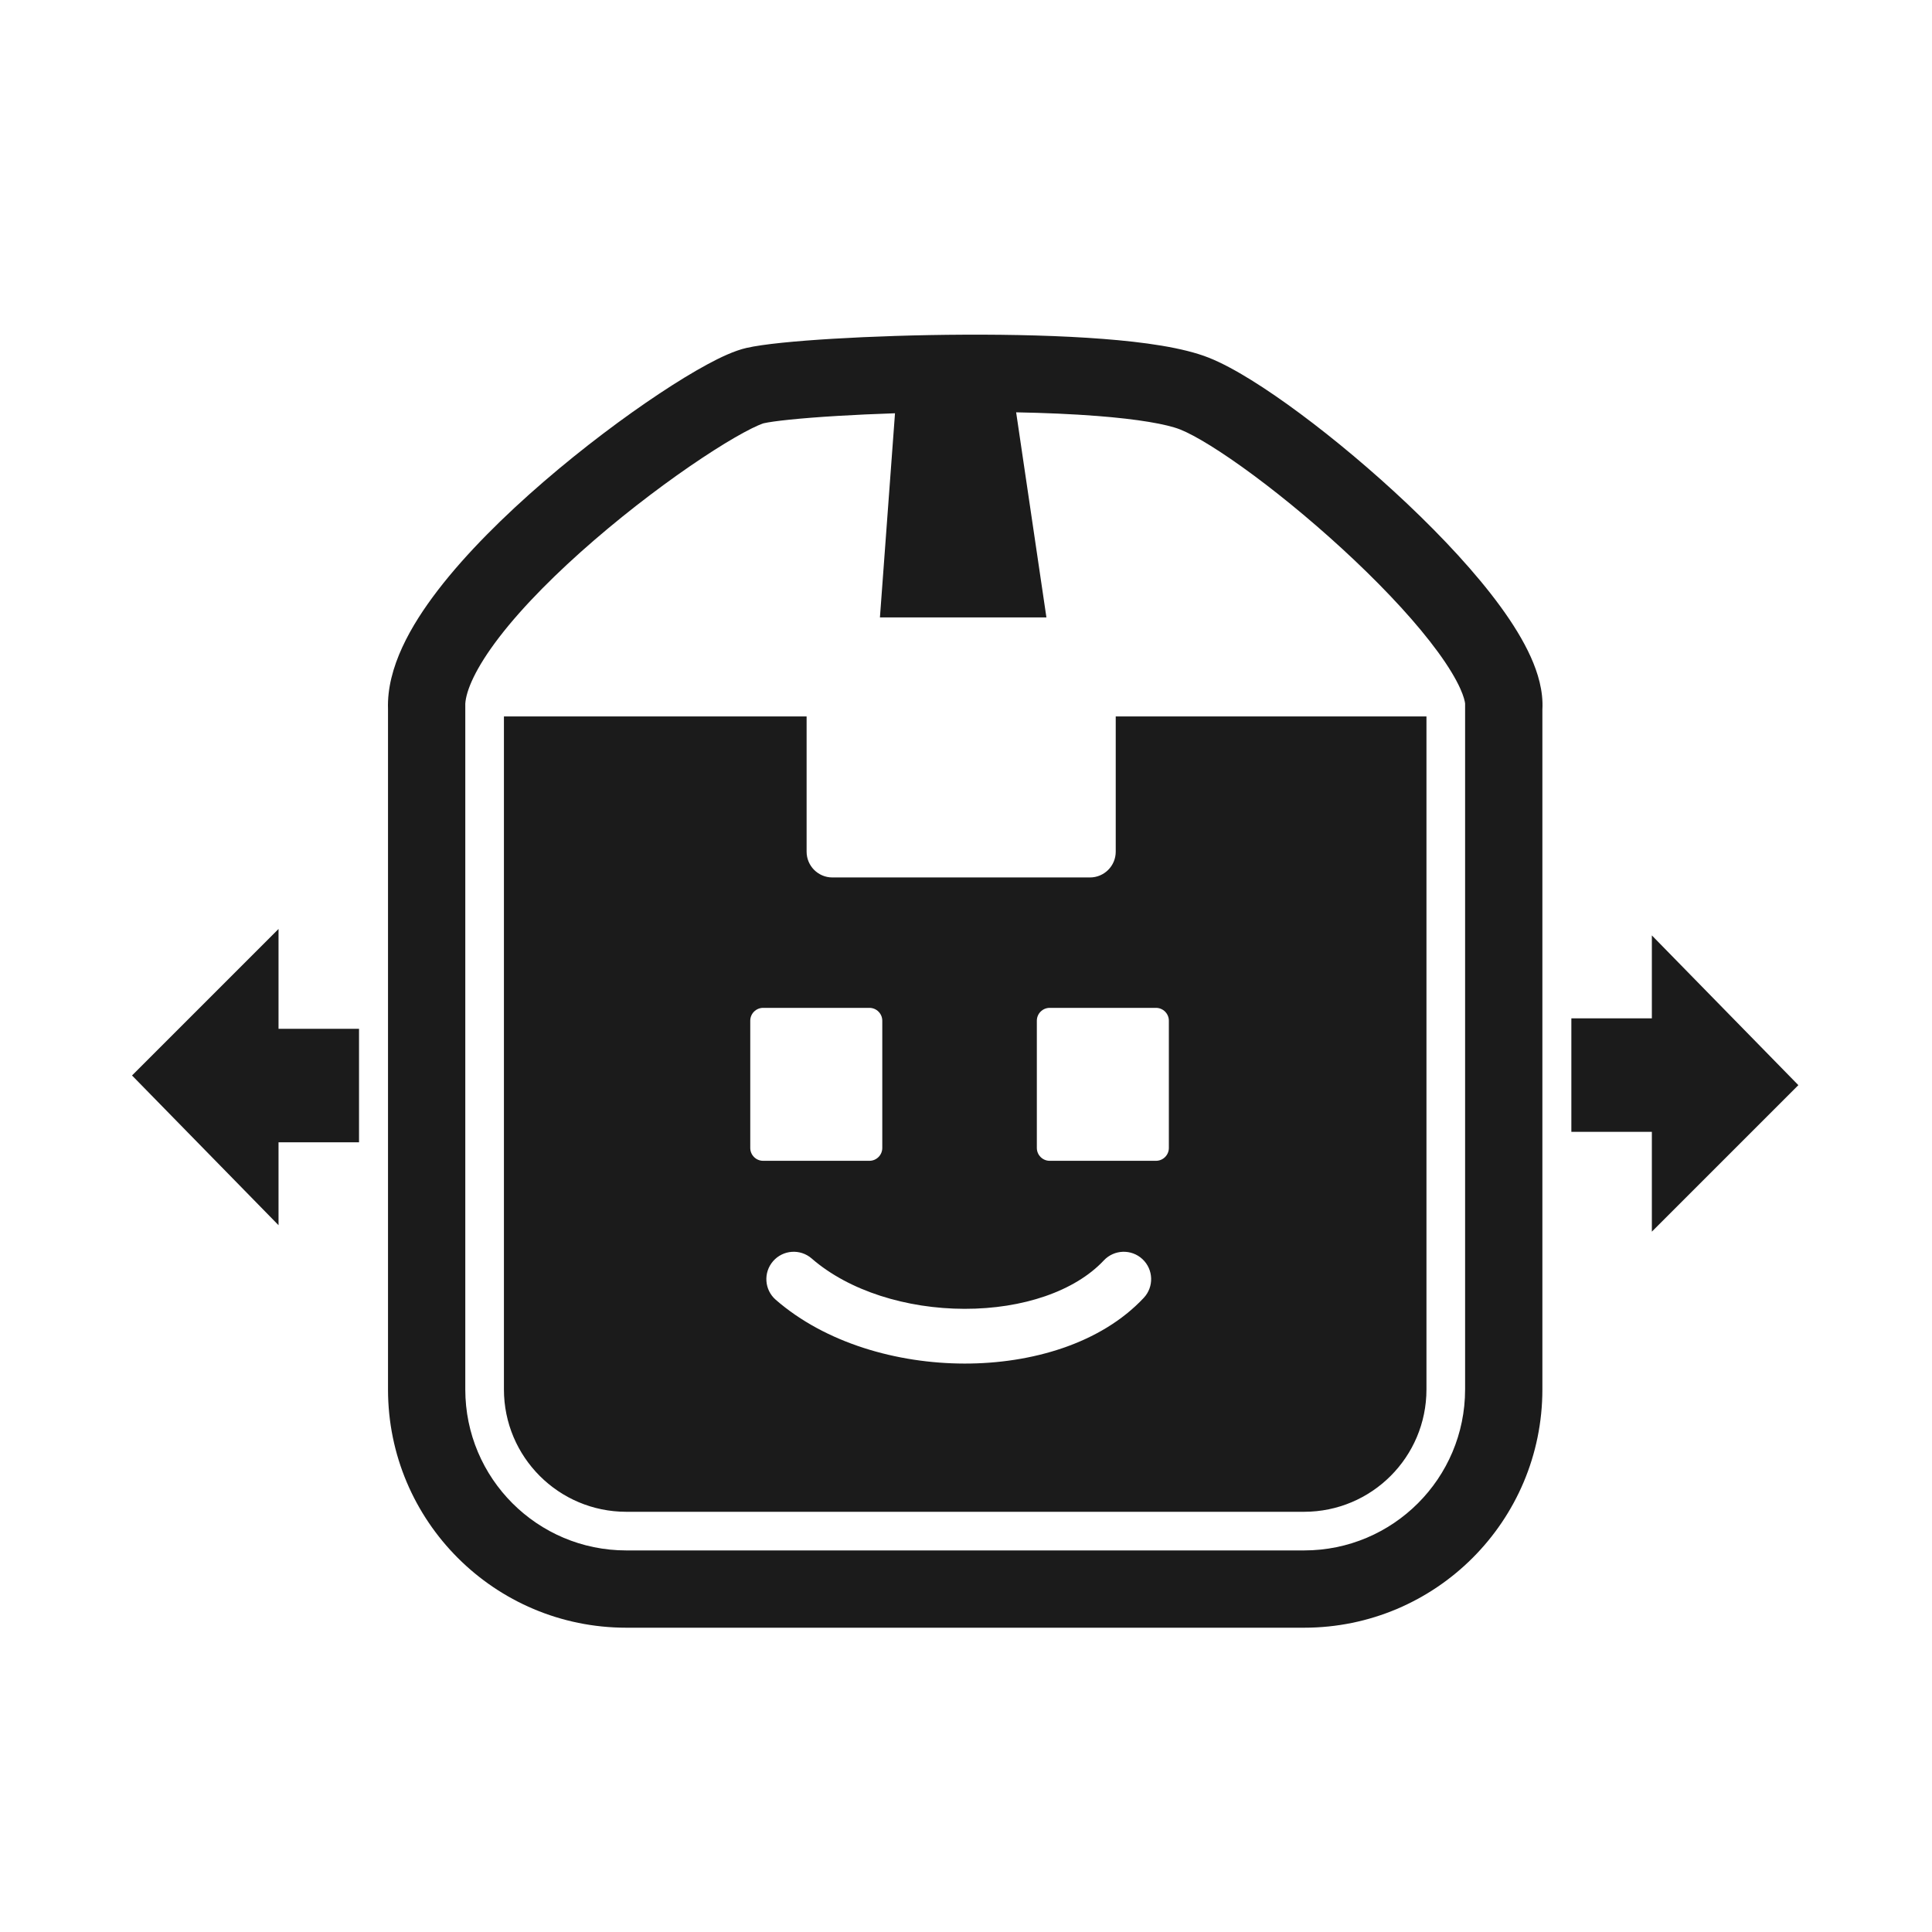
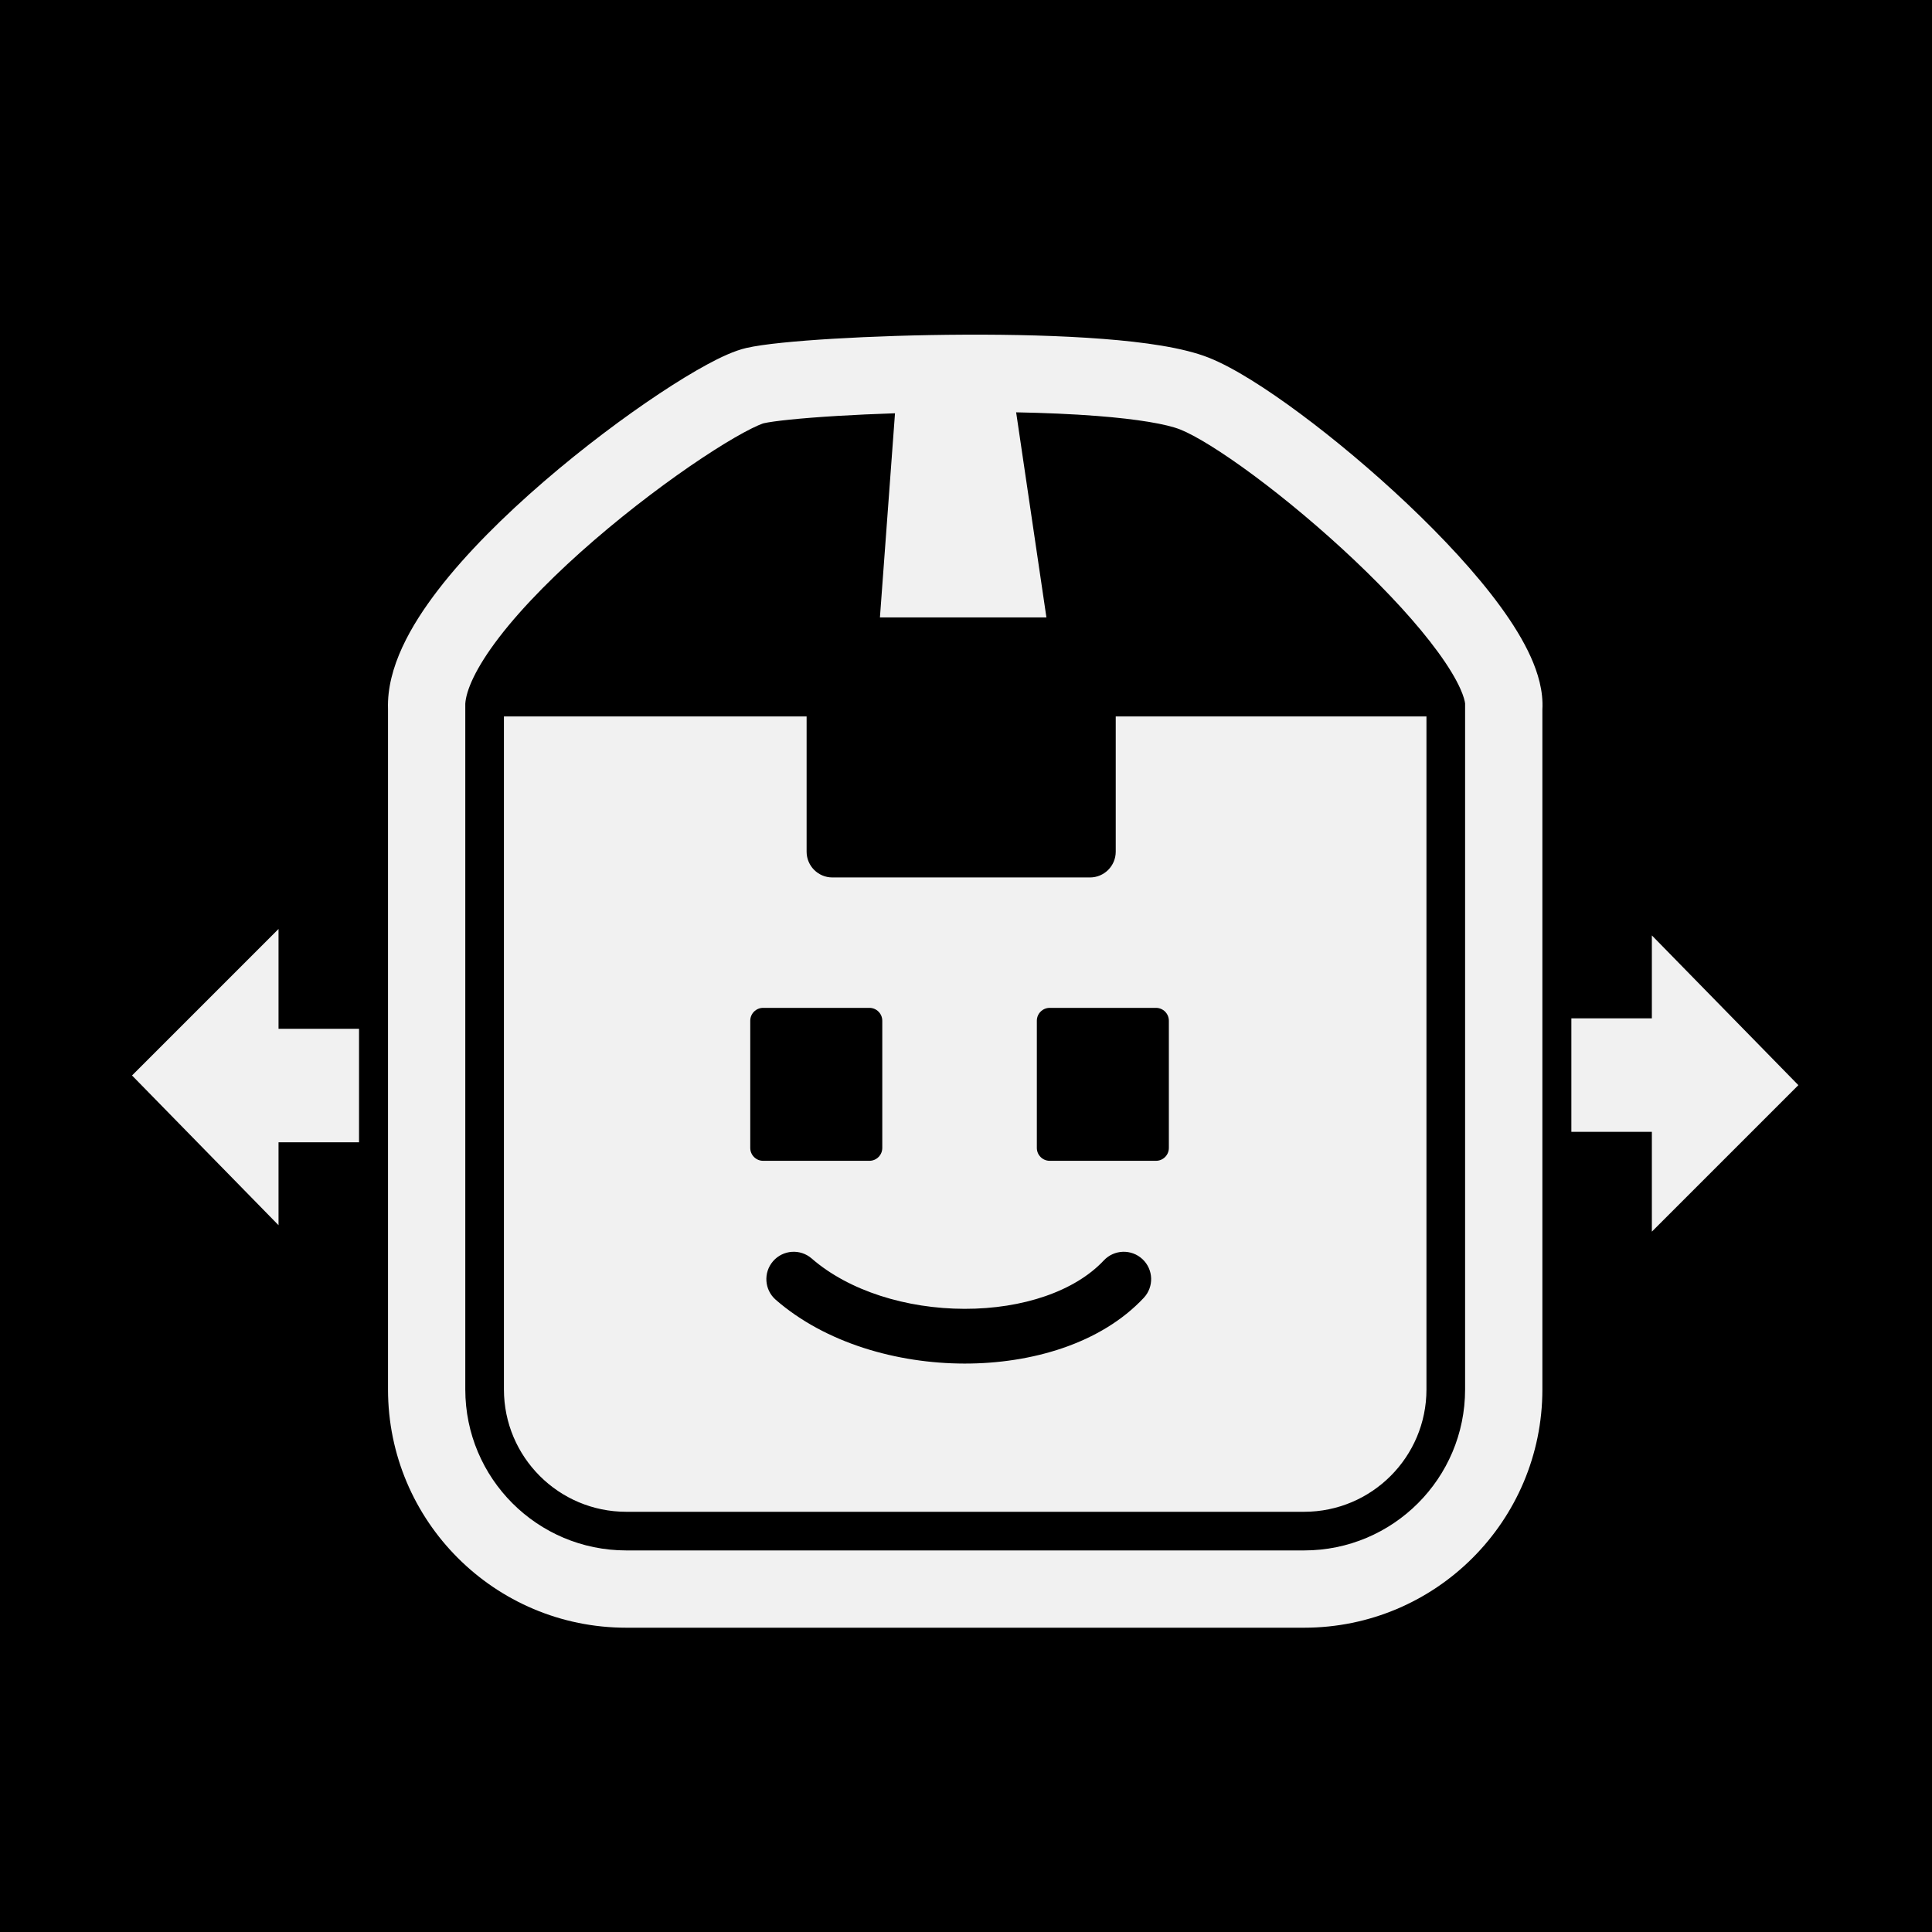
<svg xmlns="http://www.w3.org/2000/svg" width="1200" height="1200" viewBox="0 0 1200 1200" fill="none">
-   <g clip-path="url(#clip0_84481_4683)">
-     <rect y="15" width="1200" height="1177" fill="#1B1B1B" />
-     <path d="M1200 1200H0V0H1200V1200ZM599.396 207.875C569.967 208.002 541.019 208.985 517.242 210.419C494.195 211.809 474.143 213.719 463.682 216.097C456.102 217.819 447.292 222.021 439.214 226.394C430.497 231.112 420.37 237.296 409.511 244.503C387.776 258.928 362.222 278.036 337.826 299.075C313.537 320.023 289.709 343.474 271.931 366.637C255.239 388.383 240.137 414.588 241 440.384V863C241 944.738 307.262 1011 389 1011H810C891.738 1011 958 944.738 958 863V440.795C958.661 429.127 955.156 417.753 950.799 408.06C946.153 397.726 939.541 387.128 931.969 376.747C916.807 355.962 896.147 333.812 874.377 313.198C852.512 292.494 828.935 272.782 807.538 256.9C786.677 241.417 766.203 228.302 750.874 222.201C734.876 215.835 710.425 212.474 685.173 210.51C658.984 208.473 628.782 207.748 599.396 207.875ZM631.144 256.099C648.888 256.441 666.037 257.166 681.451 258.365C706.824 260.339 724.623 263.415 733.126 266.799C742.297 270.448 758.573 280.334 778.931 295.443C798.752 310.156 820.864 328.631 841.374 348.052C861.978 367.562 880.381 387.476 893.188 405.034C899.6 413.824 904.199 421.47 907.019 427.741C909.16 432.506 909.825 435.491 910.013 437H910V863C910 918.228 865.228 963 810 963H389C333.772 963 289 918.228 289 863V437.065C289.51 428.97 295.241 415.102 310.008 395.863C325.042 376.276 346.214 355.227 369.175 335.425C392.029 315.715 415.976 297.822 436.054 284.497C446.1 277.83 454.958 272.451 462.061 268.606C465.613 266.684 468.546 265.244 470.842 264.241C473.213 263.206 474.277 262.916 474.319 262.903C480.358 261.531 496.556 259.753 520.133 258.331C531.039 257.673 543.131 257.113 555.899 256.692L555.726 259.059L547.017 377.059L546.541 383.5H649.951L648.936 376.624L631.517 258.624L631.144 256.099ZM313 445V863C313 904.974 347.026 939 389 939H810C851.974 939 886 904.974 886 863V445H693V529C693 537.837 685.837 545 677 545H517C508.163 545 501 537.837 501 529V445H313ZM685.594 782.877C692.013 776.025 702.771 775.675 709.623 782.094C716.475 788.513 716.825 799.271 710.406 806.123C683.768 834.557 640.649 847.004 599.035 846.938C557.183 846.87 512.712 834.194 481.839 807.323C474.757 801.159 474.013 790.421 480.177 783.339C486.341 776.257 497.079 775.513 504.161 781.677C527.288 801.806 563.067 812.88 599.09 812.938C635.351 812.996 667.732 801.943 685.594 782.877ZM1026 632.5H976V703H1026V765L1117 674L1116.45 673.446L1026 581V632.5ZM82 668L82.553 668.554L173 761V709.5H223V639H173V577L82 668ZM540 626C544.418 626 548 629.582 548 634V713C548 717.418 544.418 721 540 721H474C469.582 721 466 717.418 466 713V634C466 629.582 469.582 626 474 626H540ZM718 626C722.418 626 726 629.582 726 634V713C726 717.418 722.418 721 718 721H652C647.582 721 644 717.418 644 713V634C644 629.582 647.582 626 652 626H718Z" fill="white" />
+   <rect width="1200" height="1200" fill="#F1F1F1" />
+   <g clip-path="url(#clip0_84481_4682)">
+     <path d="M1200 1200H0V0H1200V1200ZM599.396 207.875C569.967 208.002 541.019 208.985 517.242 210.419C494.195 211.809 474.143 213.719 463.682 216.097C456.102 217.819 447.292 222.021 439.214 226.394C430.497 231.112 420.37 237.296 409.511 244.503C387.776 258.928 362.222 278.036 337.826 299.075C313.537 320.023 289.709 343.474 271.931 366.637C255.239 388.383 240.137 414.588 241 440.384V863C241 944.738 307.262 1011 389 1011H810C891.738 1011 958 944.738 958 863V440.795C958.661 429.127 955.156 417.753 950.799 408.06C946.154 397.726 939.541 387.128 931.969 376.747C916.807 355.962 896.147 333.812 874.377 313.198C852.512 292.494 828.935 272.782 807.538 256.9C786.677 241.417 766.203 228.302 750.874 222.201C734.876 215.835 710.425 212.474 685.173 210.51C658.984 208.473 628.782 207.748 599.396 207.875ZM631.144 256.099C648.888 256.441 666.037 257.166 681.451 258.365C706.824 260.339 724.623 263.415 733.126 266.799C742.297 270.448 758.573 280.334 778.931 295.443C798.752 310.156 820.864 328.631 841.374 348.052C861.978 367.562 880.381 387.476 893.188 405.034C899.6 413.824 904.199 421.47 907.019 427.741C909.16 432.506 909.825 435.491 910.013 437H910V863C910 918.228 865.228 963 810 963H389C333.772 963 289 918.228 289 863V437.065C289.51 428.97 295.241 415.102 310.008 395.863C325.042 376.276 346.214 355.227 369.175 335.425C392.029 315.715 415.976 297.822 436.054 284.497C446.1 277.83 454.958 272.451 462.061 268.606C465.613 266.684 468.546 265.244 470.842 264.241C473.212 263.206 474.277 262.916 474.319 262.903C480.358 261.531 496.556 259.753 520.133 258.331C531.039 257.673 543.131 257.113 555.899 256.692L555.726 259.059L547.017 377.059L546.541 383.5H649.951L648.936 376.624L631.517 258.624L631.144 256.099ZM313 445V863C313 904.974 347.026 939 389 939H810C851.974 939 886 904.974 886 863V445H693V529C693 537.837 685.837 545 677 545H517C508.163 545 501 537.837 501 529V445H313ZM685.594 782.877C692.013 776.025 702.771 775.675 709.623 782.094C716.475 788.513 716.825 799.271 710.406 806.123C683.768 834.557 640.649 847.004 599.035 846.938C557.183 846.87 512.712 834.194 481.839 807.323C474.757 801.159 474.013 790.421 480.177 783.339C486.341 776.257 497.079 775.513 504.161 781.677C527.288 801.806 563.067 812.88 599.09 812.938C635.351 812.996 667.732 801.943 685.594 782.877ZM1026 632.5H976V703H1026V765L1117 674L1116.45 673.446L1026 581V632.5ZM82 668L82.553 668.554L173 761V709.5H223V639H173V577L82 668ZM540 626C544.418 626 548 629.582 548 634V713C548 717.418 544.418 721 540 721H474C469.582 721 466 717.418 466 713V634C466 629.582 469.582 626 474 626H540ZM718 626C722.418 626 726 629.582 726 634V713C726 717.418 722.418 721 718 721H652C647.582 721 644 717.418 644 713V634C644 629.582 647.582 626 652 626H718Z" fill="black" />
  </g>
  <defs>
-     <clipPath id="clip0_84481_4683">
+     <clipPath id="clip0_84481_4682">
      <rect width="1200" height="1200" fill="white" />
    </clipPath>
  </defs>
</svg>
